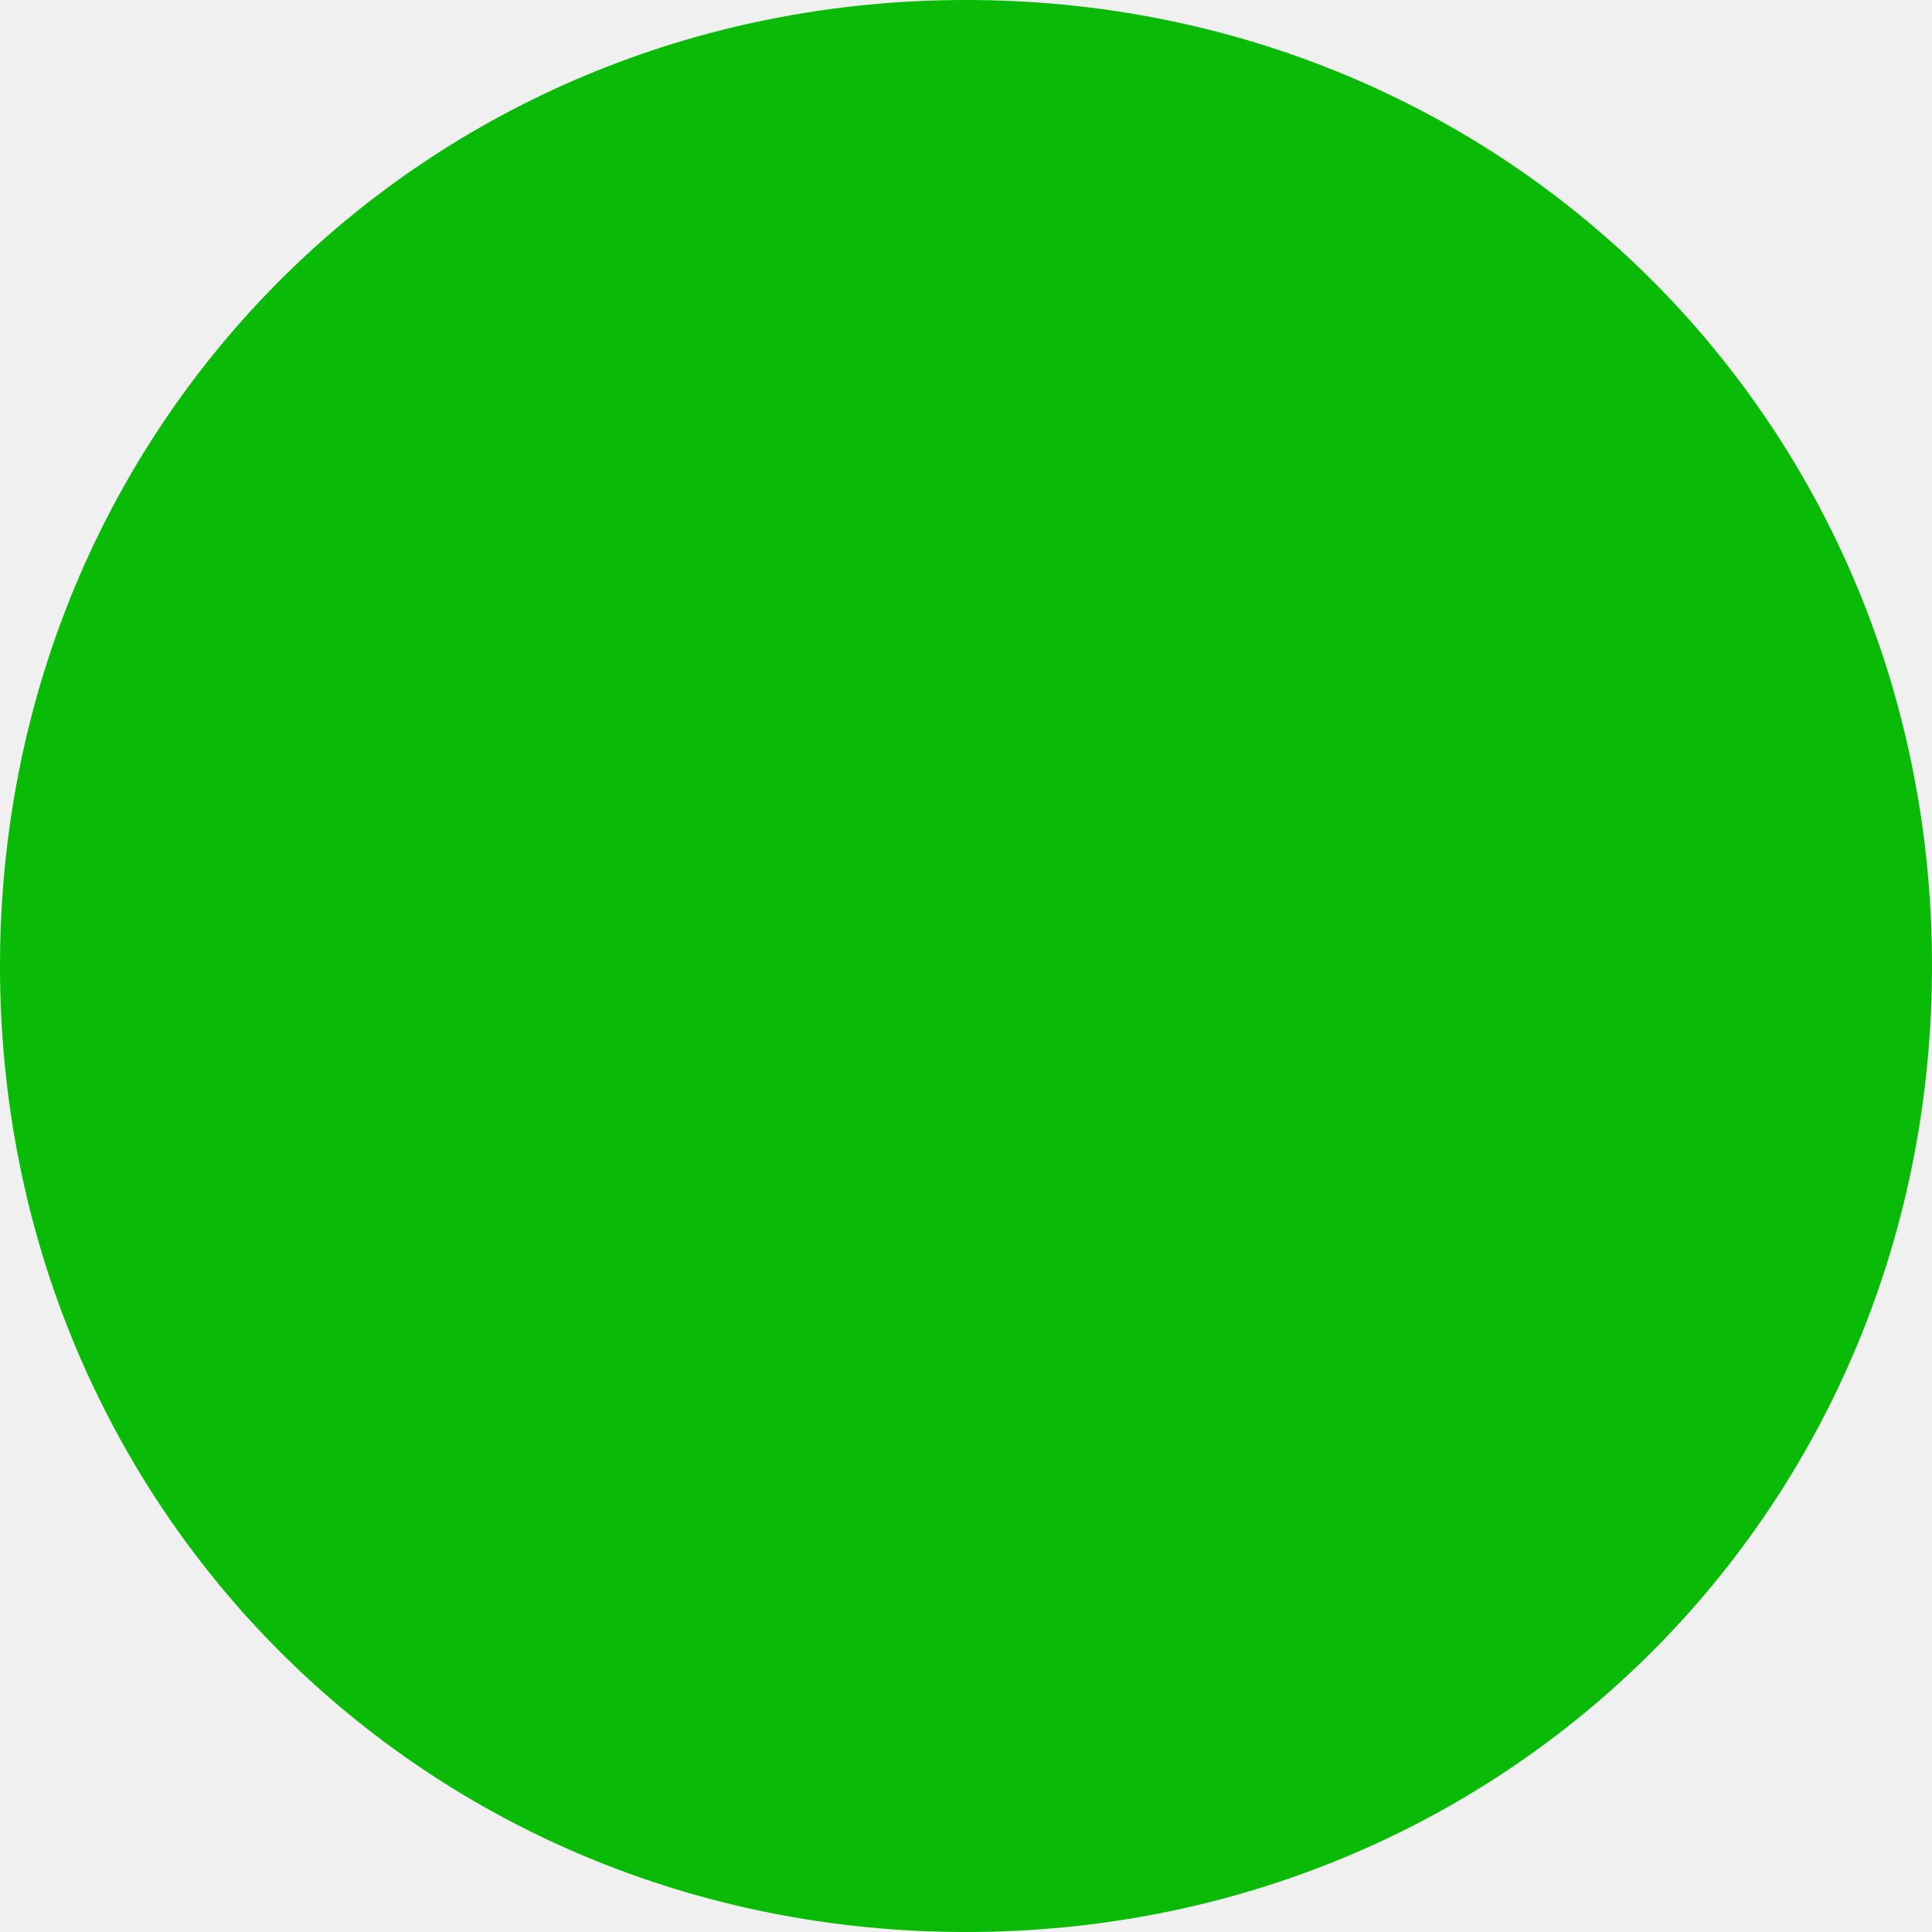
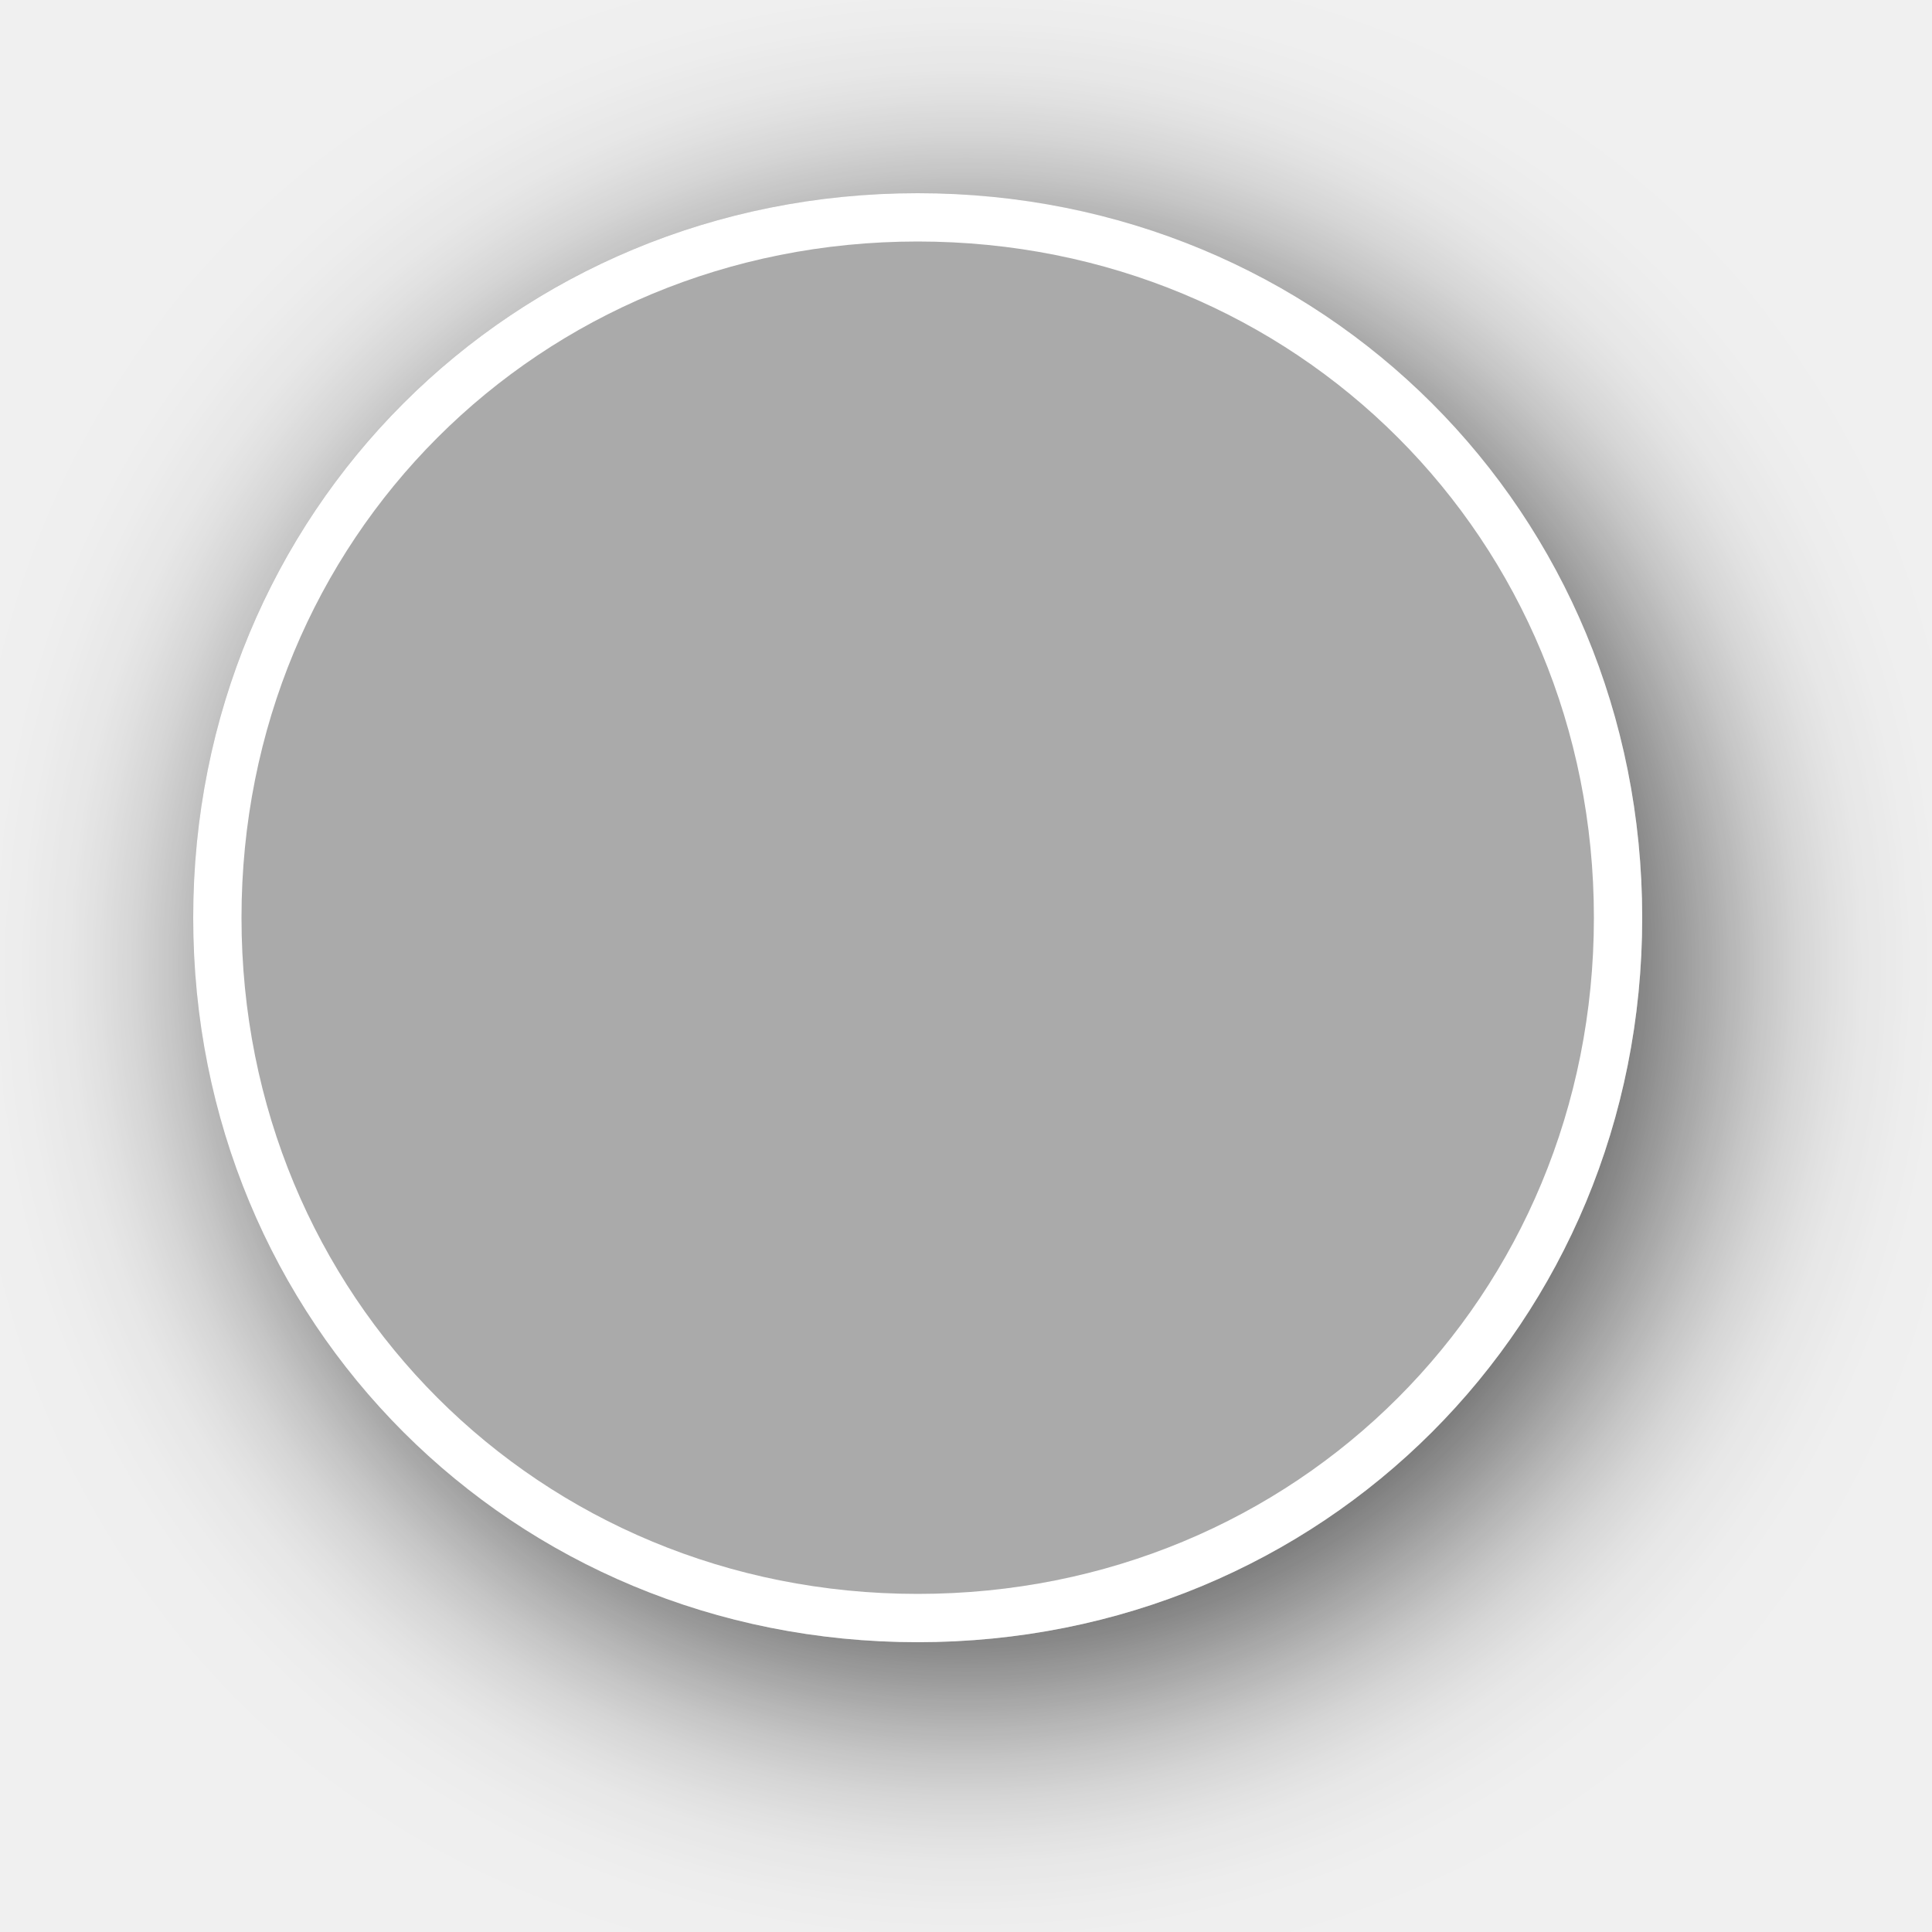
- <svg xmlns="http://www.w3.org/2000/svg" version="1.1" width="24px" height="24px">
-   <g transform="matrix(1 0 0 1 -495 -1159 )">
-     <path d="M 507 1159  C 513.72 1159  519 1164.28  519 1171  C 519 1177.72  513.72 1183  507 1183  C 500.28 1183  495 1177.72  495 1171  C 495 1164.28  500.28 1159  507 1159  Z " fill-rule="nonzero" fill="#09bb07" stroke="none" />
+ <svg xmlns="http://www.w3.org/2000/svg" xmlns:xlink="http://www.w3.org/1999/xlink" version="1.1" width="40px" height="40px">
+   <defs>
+     <filter x="593px" y="539px" width="40px" height="40px" filterUnits="userSpaceOnUse" id="filter2">
+       <feOffset dx="1" dy="1" in="SourceAlpha" result="shadowOffsetInner" />
+       <feGaussianBlur stdDeviation="2.5" in="shadowOffsetInner" result="shadowGaussian" />
+       <feComposite in2="shadowGaussian" operator="atop" in="SourceAlpha" result="shadowComposite" />
+       <feColorMatrix type="matrix" values="0 0 0 0 0  0 0 0 0 0  0 0 0 0 0  0 0 0 0.698 0  " in="shadowComposite" />
+     </filter>
+     <g id="widget3">
+       <path d="M 612 543  C 620.4 543  627 549.6  627 558  C 627 566.4  620.4 573  612 573  C 603.6 573  597 566.4  597 558  C 597 549.6  603.6 543  612 543  Z " fill-rule="nonzero" fill="#aaaaaa" stroke="none" />
+       <path d="M 612 543.5  C 620.12 543.5  626.5 549.88  626.5 558  C 626.5 566.12  620.12 572.5  612 572.5  C 603.88 572.5  597.5 566.12  597.5 558  C 597.5 549.88  603.88 543.5  612 543.5  Z " stroke-width="1" stroke="#ffffff" fill="none" />
+     </g>
+   </defs>
+   <g transform="matrix(1 0 0 1 -593 -539 )">
+     <use xlink:href="#widget3" filter="url(#filter2)" />
+     <use xlink:href="#widget3" />
  </g>
</svg>
